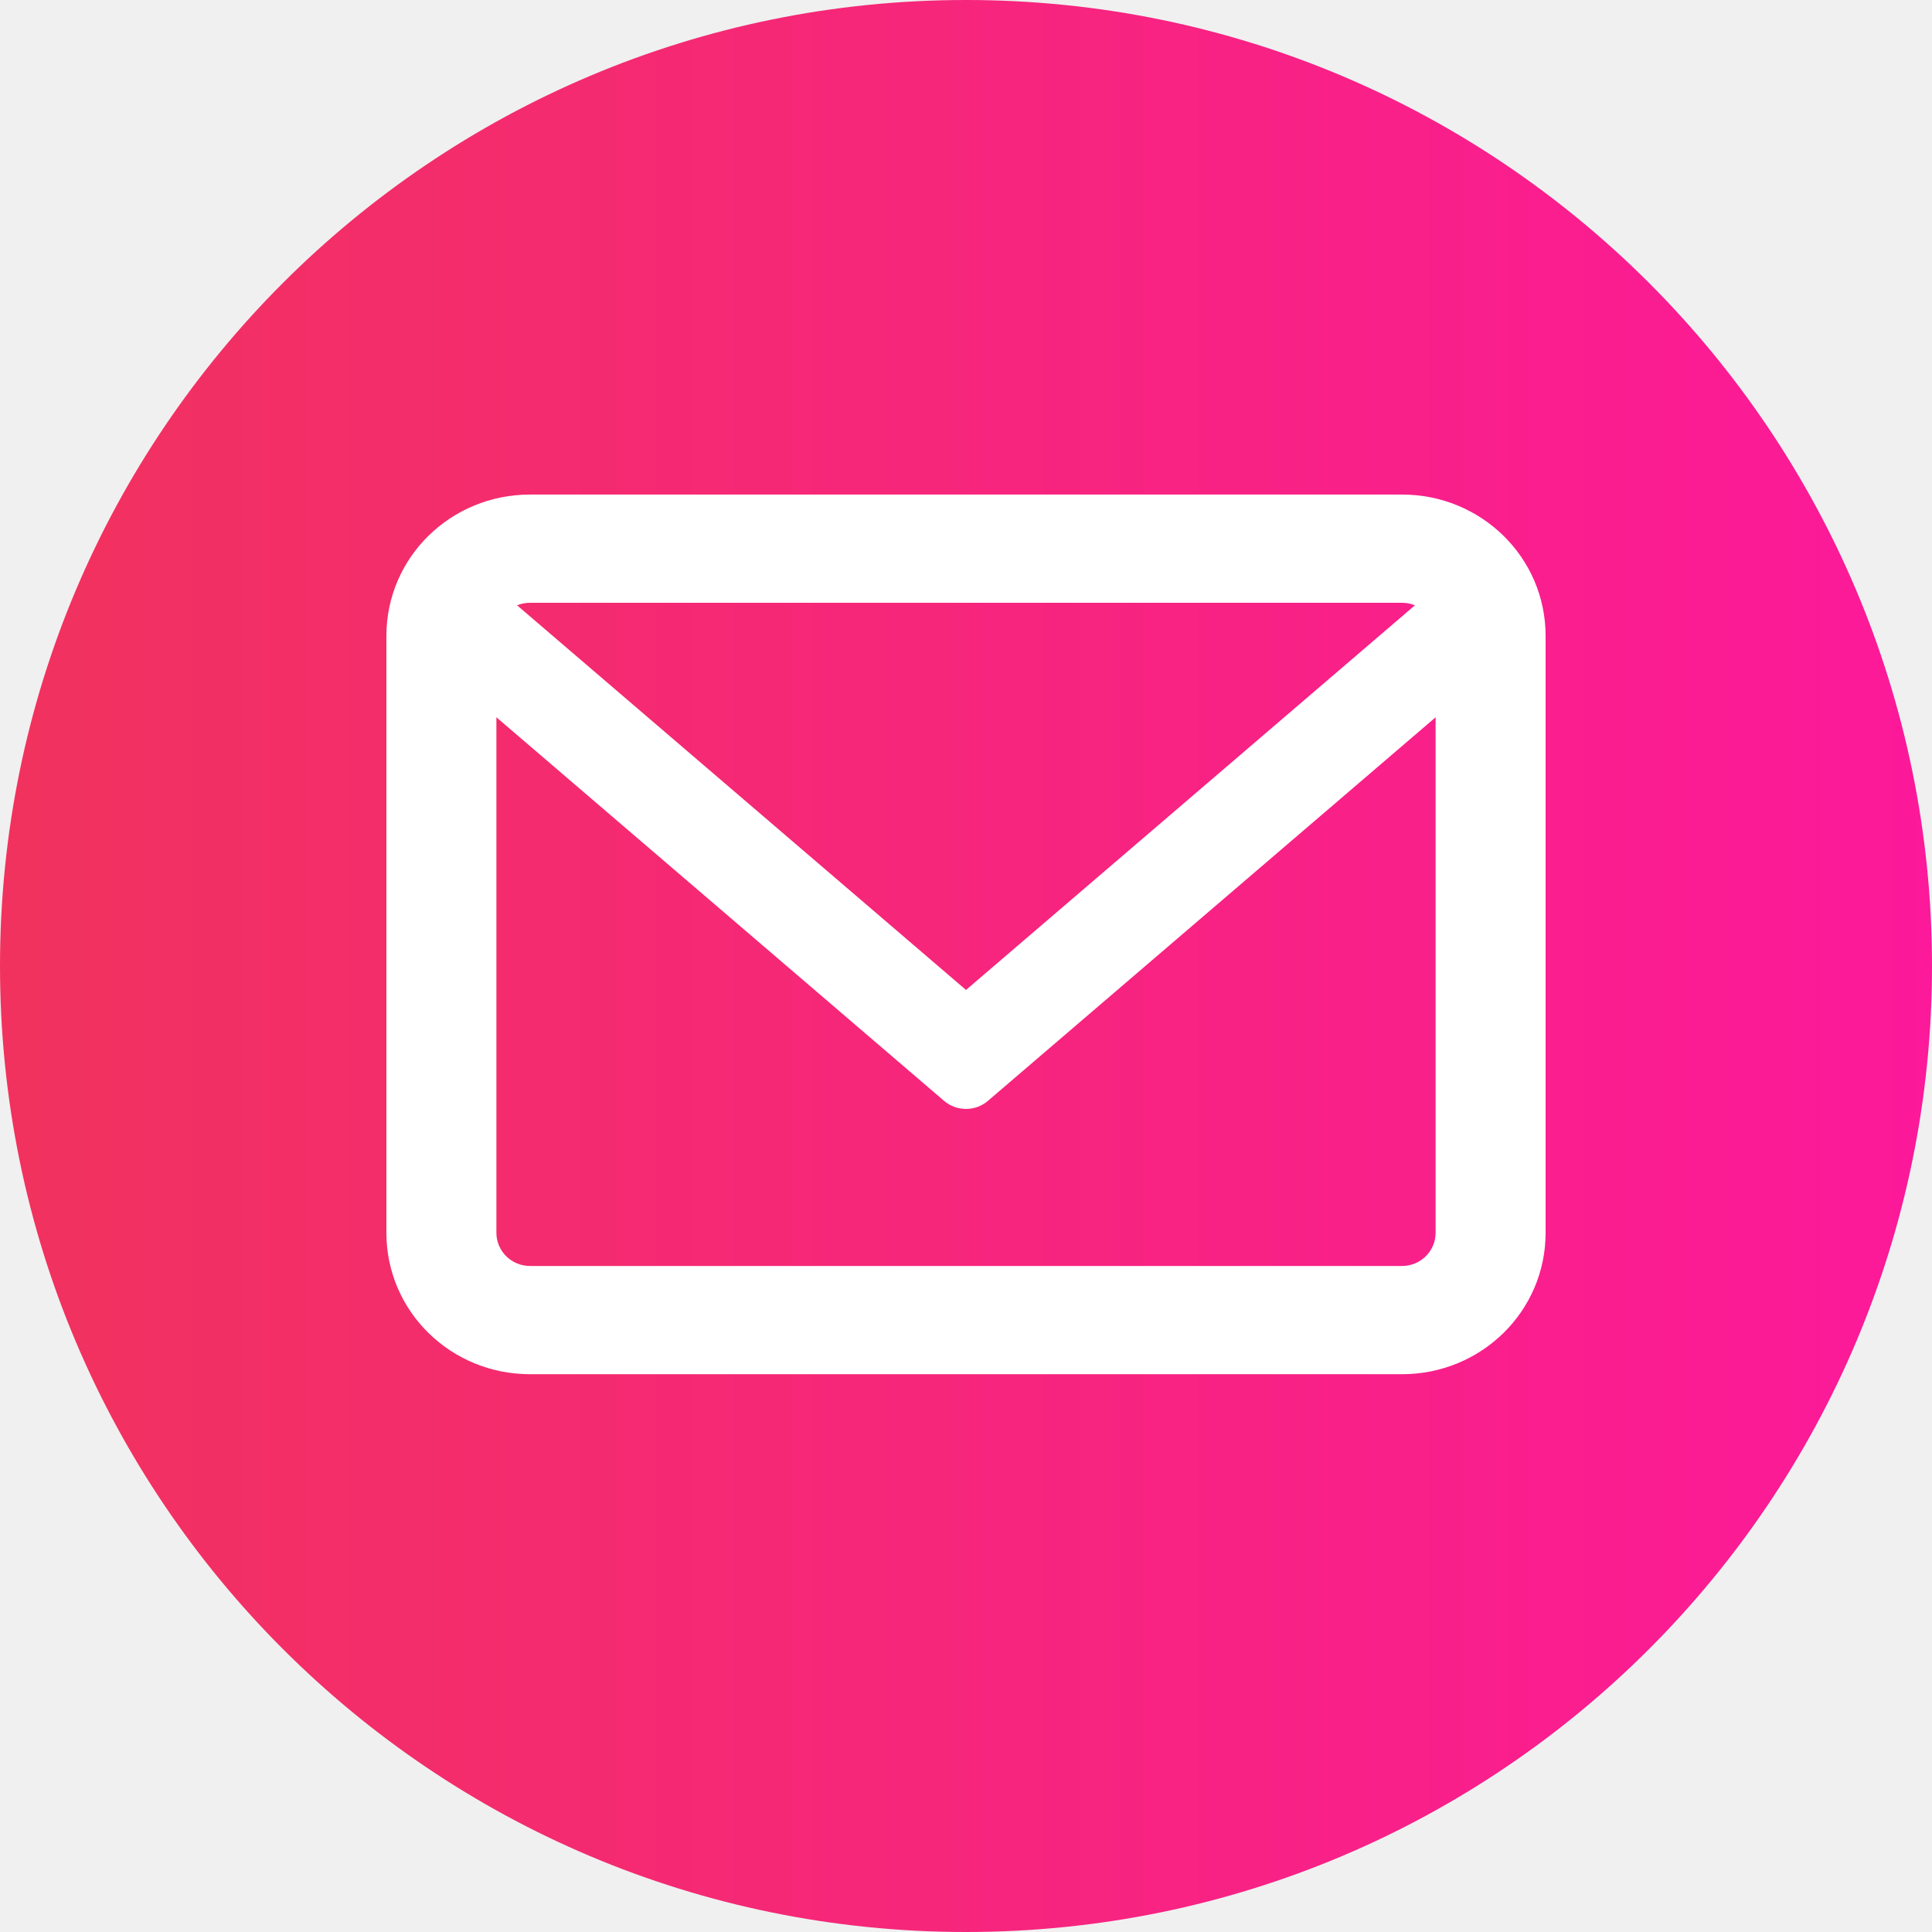
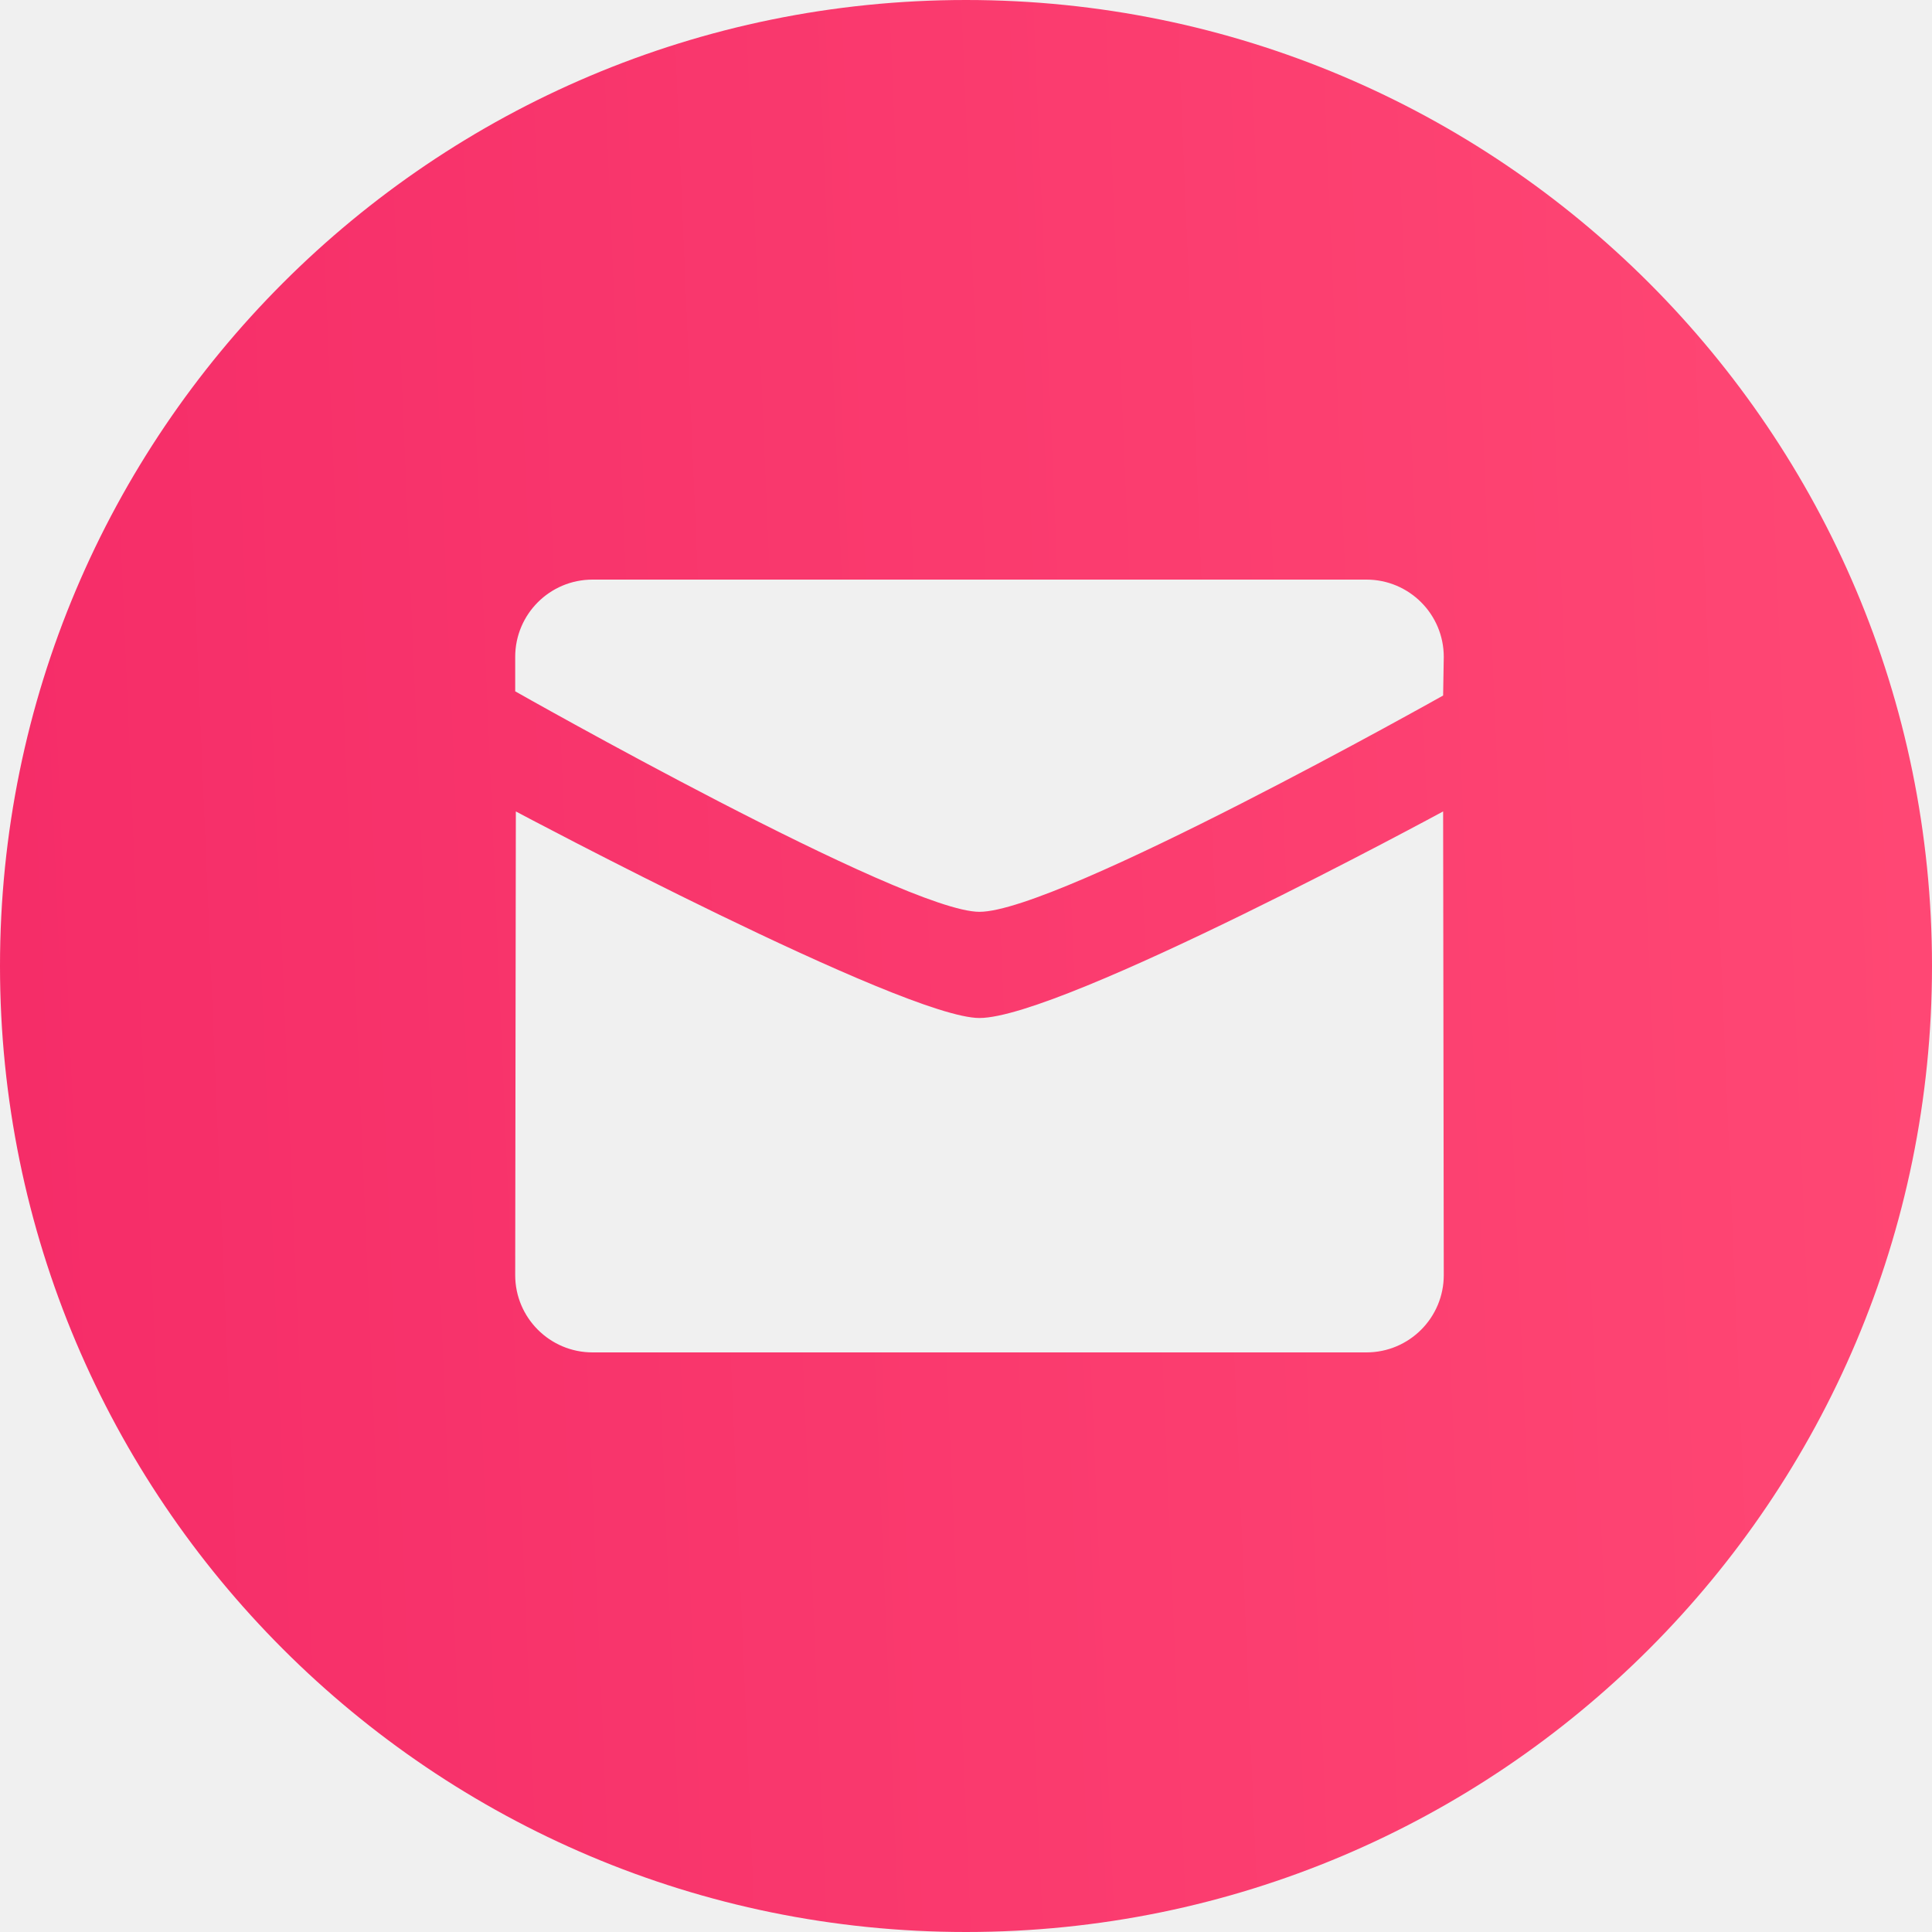
- <svg xmlns="http://www.w3.org/2000/svg" width="45" height="45" viewBox="0 0 45 45" fill="none">
-   <circle cx="22.5" cy="22.5" r="22.5" fill="url(#paint0_linear)" />
-   <path d="M32.656 11.519H12.344C10.5 11.519 9 12.982 9 14.812V28.715C9 30.544 10.5 32.008 12.344 32.008H32.656C34.5 32.008 36 30.544 36 28.715V14.812C36 12.982 34.5 11.519 32.656 11.519ZM32.656 14.04C32.762 14.04 32.863 14.061 32.956 14.099L22.5 23.058L12.044 14.099C12.137 14.061 12.238 14.04 12.344 14.04H32.656ZM32.656 29.487H12.344C11.913 29.487 11.562 29.141 11.562 28.715V16.707L21.988 25.64C22.135 25.766 22.318 25.829 22.5 25.829C22.682 25.829 22.865 25.766 23.012 25.64L33.438 16.707V28.715C33.438 29.141 33.087 29.487 32.656 29.487Z" fill="white" />
+ <svg xmlns="http://www.w3.org/2000/svg" width="24" height="24" viewBox="0 0 24 24" fill="none">
+   <path fill-rule="evenodd" clip-rule="evenodd" d="M12 24C5.373 24 0 18.627 0 12C0 5.373 5.373 0 12 0C18.627 0 24 5.373 24 12C24 18.627 18.627 24 12 24ZM12.167 11.327C13.15 11.327 17.927 8.64 17.927 8.64L17.935 8.16C17.935 7.63 17.505 7.2 16.974 7.2H7.361C6.83 7.2 6.4 7.63 6.4 8.16V8.588C6.4 8.588 11.23 11.327 12.167 11.327ZM6.408 10.08C6.407 10.08 11.23 12.646 12.167 12.646C13.195 12.646 17.927 10.08 17.927 10.08L17.935 15.84C17.935 16.37 17.505 16.8 16.974 16.8H7.361C6.831 16.8 6.4 16.37 6.4 15.84L6.408 10.08Z" fill="url(#paint0_linear)" />
  <defs>
-     <linearGradient id="paint0_linear" x1="0" y1="0" x2="45" y2="0" gradientUnits="userSpaceOnUse">
-       <stop stop-color="#F1325E" />
-       <stop offset="1" stop-color="#FC199A" />
+     <linearGradient id="paint0_linear" x1="8.9407e-08" y1="24" x2="24.971" y2="22.944" gradientUnits="userSpaceOnUse">
+       <stop stop-color="#F52C68" />
+       <stop offset="1" stop-color="#FF4874" />
    </linearGradient>
  </defs>
</svg>
